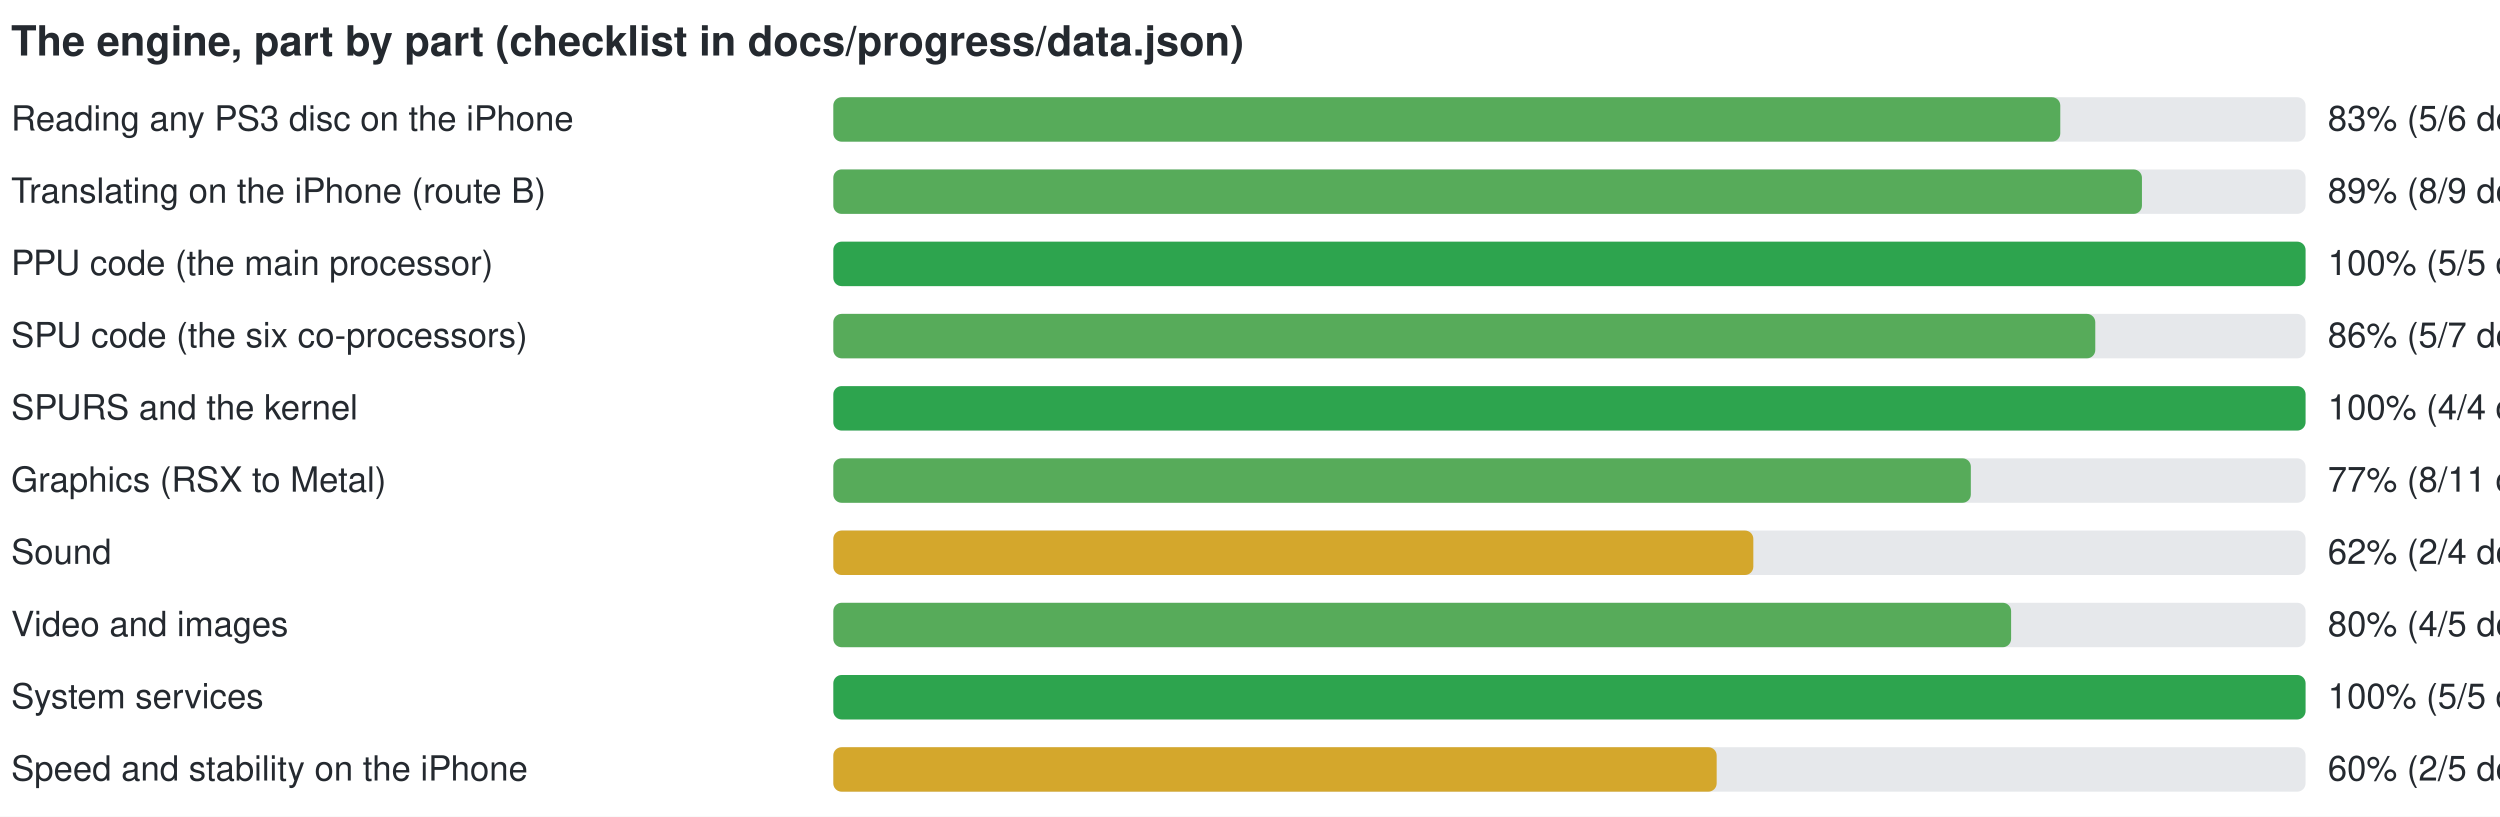
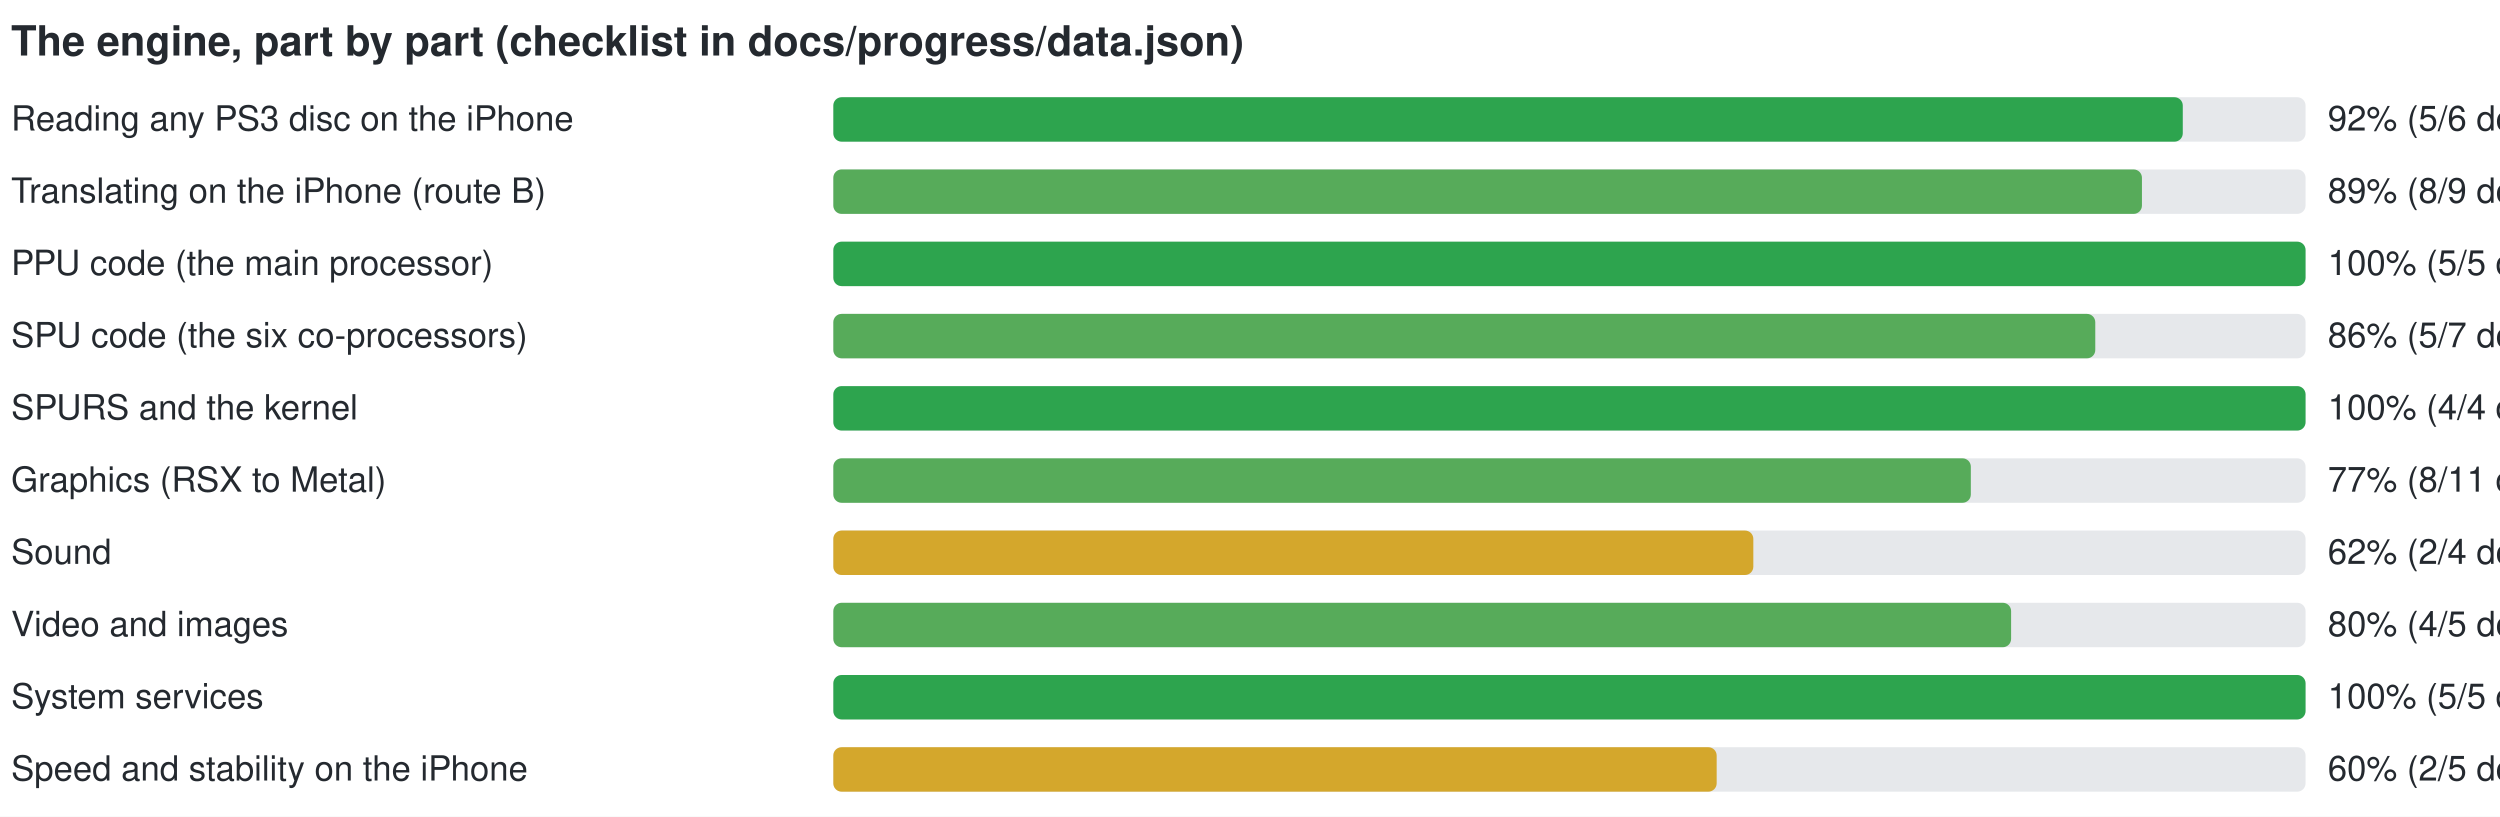
<svg xmlns="http://www.w3.org/2000/svg" width="900" height="294" viewBox="0 0 900 294" font-family="-apple-system,Segoe UI,Helvetica,Arial,sans-serif">
  <rect width="900" height="294" fill="#ffffff" />
  <text x="4" y="20" font-size="15" font-weight="600" fill="#24292f">The engine, part by part (checklist in docs/progress/data.json)</text>
  <text x="4" y="47" font-size="12.5" fill="#24292f">Reading any PS3 disc on the iPhone</text>
  <rect x="300" y="35" width="530" height="16" rx="3" fill="#e6e8eb" />
-   <rect x="300" y="35" width="441.7" height="16" rx="3" fill="#57ab5a" />
-   <text x="838" y="47" font-size="12.5" fill="#24292f">83%  (5/6 done)</text>
+   <rect x="300" y="35" width="485.8" height="16" rx="3" fill="#2da44e" />
+   <text x="838" y="47" font-size="12.5" fill="#24292f">92%  (5/6 done)</text>
  <text x="4" y="73" font-size="12.5" fill="#24292f">Translating on the iPhone (route B)</text>
  <rect x="300" y="61" width="530" height="16" rx="3" fill="#e6e8eb" />
  <rect x="300" y="61" width="471.1" height="16" rx="3" fill="#57ab5a" />
  <text x="838" y="73" font-size="12.5" fill="#24292f">89%  (8/9 done)</text>
  <text x="4" y="99" font-size="12.5" fill="#24292f">PPU code (the main processor)</text>
  <rect x="300" y="87" width="530" height="16" rx="3" fill="#e6e8eb" />
  <rect x="300" y="87" width="530.0" height="16" rx="3" fill="#2da44e" />
  <text x="838" y="99" font-size="12.5" fill="#24292f">100%  (5/5 done)</text>
  <text x="4" y="125" font-size="12.5" fill="#24292f">SPU code (the six co-processors)</text>
  <rect x="300" y="113" width="530" height="16" rx="3" fill="#e6e8eb" />
  <rect x="300" y="113" width="454.3" height="16" rx="3" fill="#57ab5a" />
  <text x="838" y="125" font-size="12.5" fill="#24292f">86%  (5/7 done)</text>
  <text x="4" y="151" font-size="12.5" fill="#24292f">SPURS and the kernel</text>
  <rect x="300" y="139" width="530" height="16" rx="3" fill="#e6e8eb" />
  <rect x="300" y="139" width="530.0" height="16" rx="3" fill="#2da44e" />
  <text x="838" y="151" font-size="12.5" fill="#24292f">100%  (4/4 done)</text>
  <text x="4" y="177" font-size="12.5" fill="#24292f">Graphics (RSX to Metal)</text>
  <rect x="300" y="165" width="530" height="16" rx="3" fill="#e6e8eb" />
  <rect x="300" y="165" width="409.5" height="16" rx="3" fill="#57ab5a" />
  <text x="838" y="177" font-size="12.5" fill="#24292f">77%  (8/11 done)</text>
  <text x="4" y="203" font-size="12.5" fill="#24292f">Sound</text>
  <rect x="300" y="191" width="530" height="16" rx="3" fill="#e6e8eb" />
  <rect x="300" y="191" width="331.2" height="16" rx="3" fill="#d4a72c" />
  <text x="838" y="203" font-size="12.5" fill="#24292f">62%  (2/4 done)</text>
  <text x="4" y="229" font-size="12.5" fill="#24292f">Video and images</text>
  <rect x="300" y="217" width="530" height="16" rx="3" fill="#e6e8eb" />
  <rect x="300" y="217" width="424.0" height="16" rx="3" fill="#57ab5a" />
  <text x="838" y="229" font-size="12.5" fill="#24292f">80%  (4/5 done)</text>
  <text x="4" y="255" font-size="12.5" fill="#24292f">System services</text>
  <rect x="300" y="243" width="530" height="16" rx="3" fill="#e6e8eb" />
  <rect x="300" y="243" width="530.0" height="16" rx="3" fill="#2da44e" />
  <text x="838" y="255" font-size="12.5" fill="#24292f">100%  (5/5 done)</text>
  <text x="4" y="281" font-size="12.5" fill="#24292f">Speed and stability on the iPhone</text>
  <rect x="300" y="269" width="530" height="16" rx="3" fill="#e6e8eb" />
  <rect x="300" y="269" width="318.0" height="16" rx="3" fill="#d4a72c" />
  <text x="838" y="281" font-size="12.5" fill="#24292f">60%  (2/5 done)</text>
</svg>
